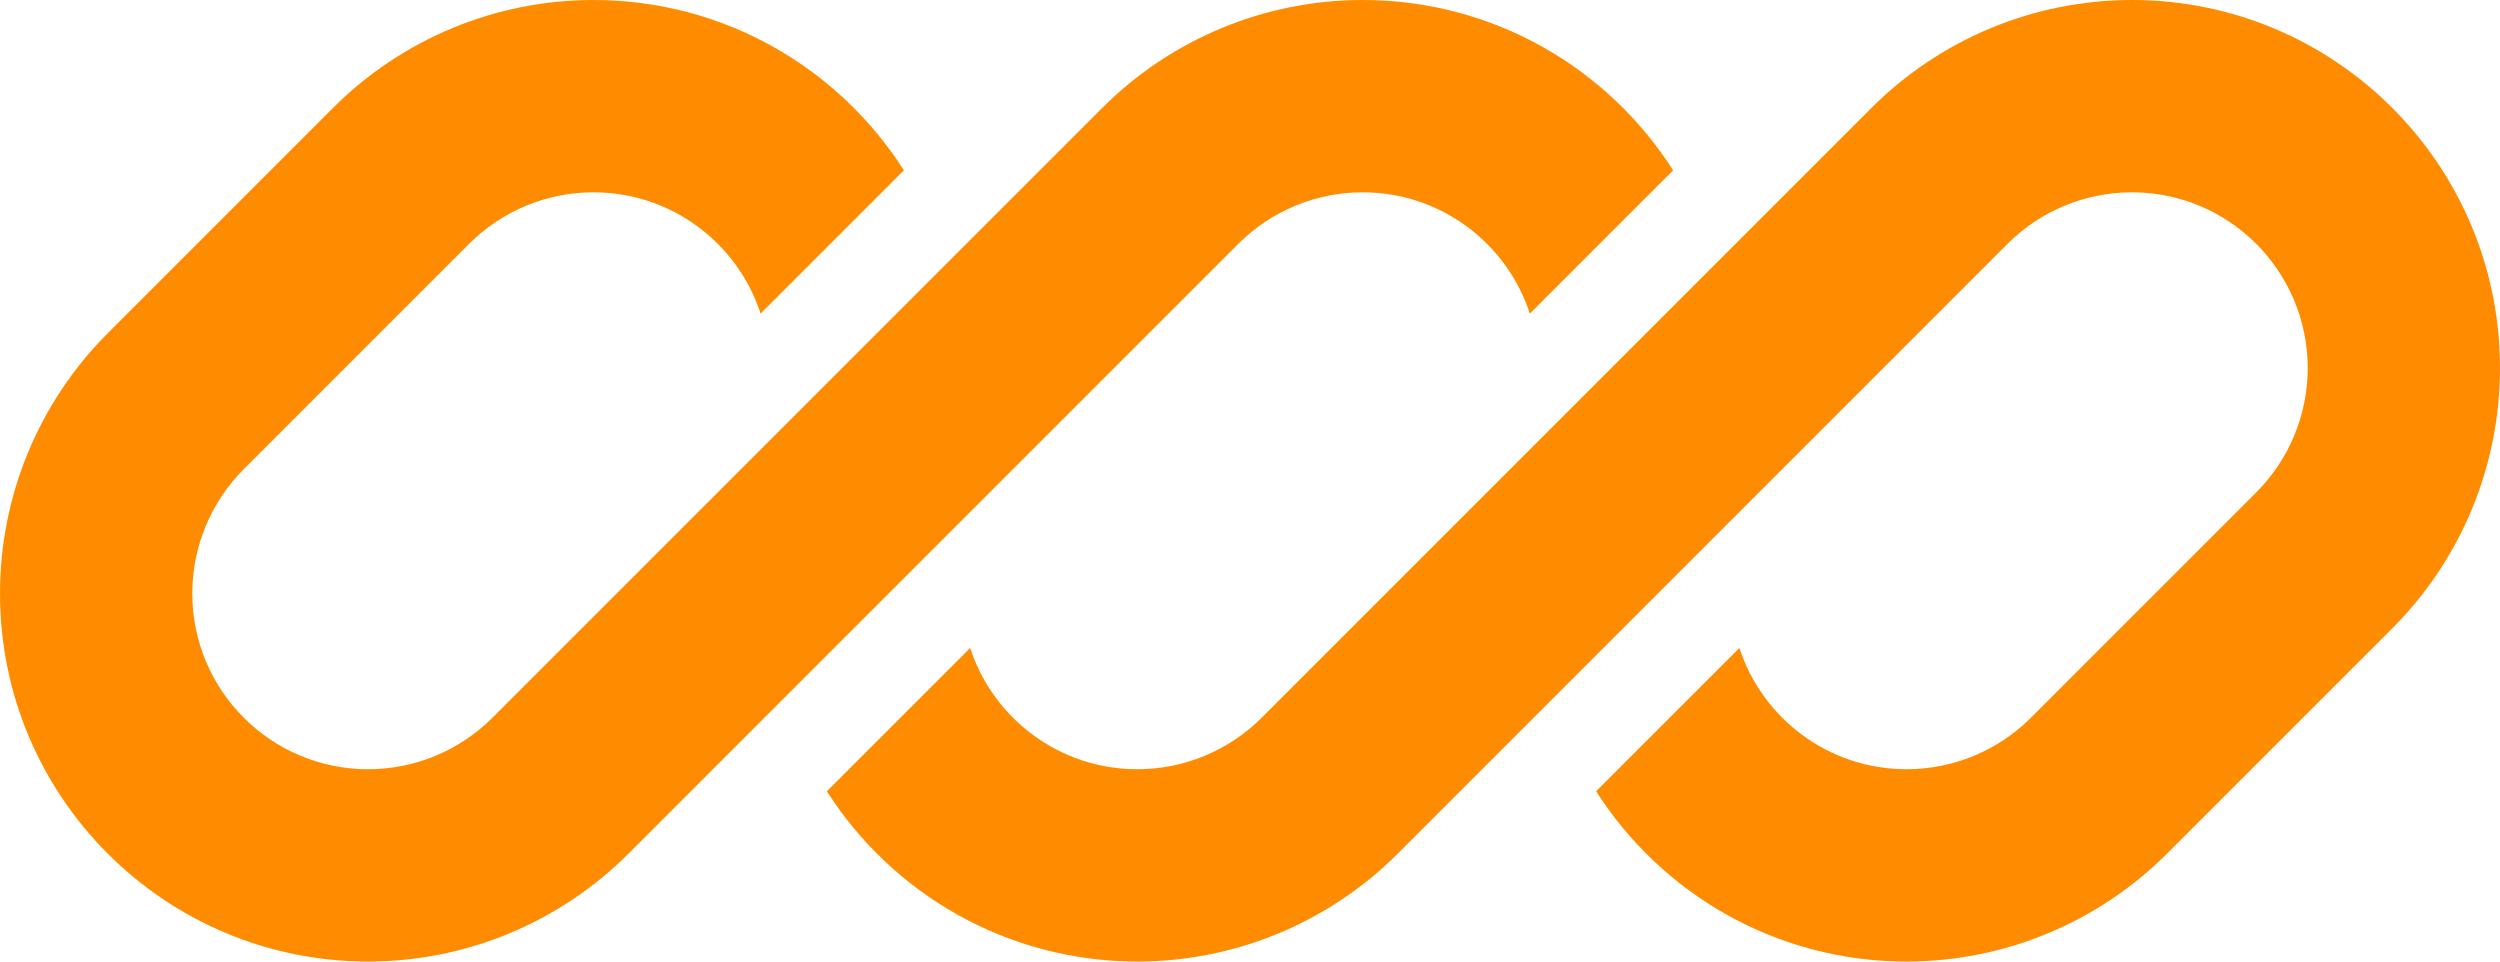
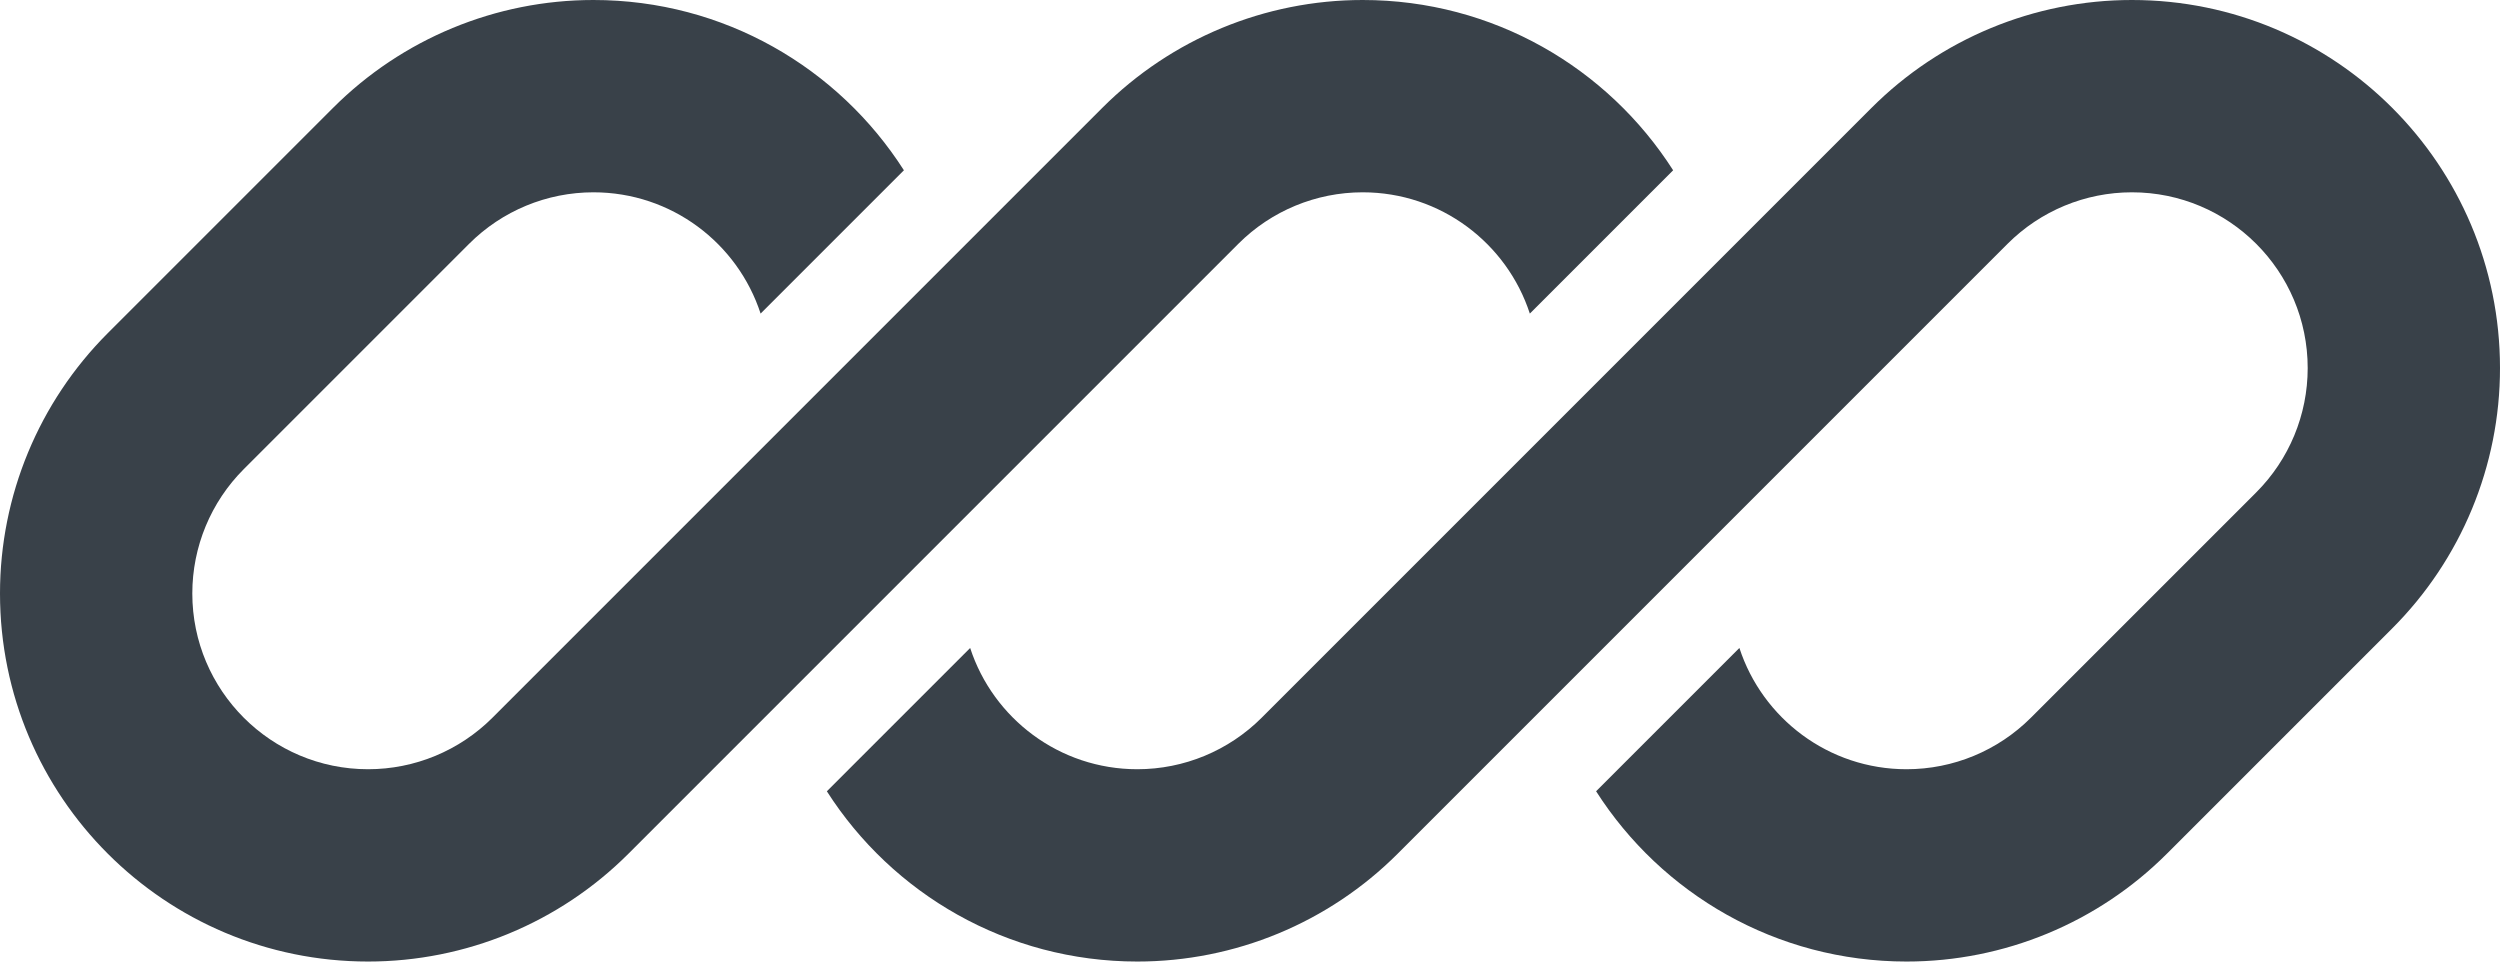
<svg xmlns="http://www.w3.org/2000/svg" id="logo-70" width="78" height="30" viewBox="0 0 78 30" fill="none">
-   <path d="M18.515 0C15.469 0 12.547 1.21 10.393 3.364L3.364 10.393C1.21 12.547 0 15.469 0 18.515C0 24.858 5.142 30 11.485 30C14.531 30 17.453 28.79 19.607 26.636L24.469 21.774C24.469 21.774 24.469 21.774 24.469 21.774L38.636 7.607C39.665 6.578 41.06 6 42.515 6C44.95 6 47.015 7.587 47.731 9.784L52.202 5.313C50.163 2.118 46.586 0 42.515 0C39.469 0 36.547 1.21 34.393 3.364L15.364 22.393C14.335 23.422 12.94 24 11.485 24C8.456 24 6 21.544 6 18.515C6 17.06 6.578 15.665 7.607 14.636L14.636 7.607C15.665 6.578 17.06 6 18.515 6C20.95 6 23.015 7.587 23.731 9.784L28.202 5.313C26.163 2.118 22.586 0 18.515 0Z" class="ccustom" fill="#FF8C00" />
-   <path d="M39.364 22.393C38.335 23.422 36.94 24 35.485 24C33.05 24 30.985 22.413 30.269 20.217L25.798 24.688C27.838 27.882 31.414 30 35.485 30C38.531 30 41.453 28.79 43.607 26.636L62.636 7.607C63.665 6.578 65.06 6 66.515 6C69.544 6 72 8.456 72 11.485C72 12.94 71.422 14.335 70.393 15.364L63.364 22.393C62.335 23.422 60.94 24 59.485 24C57.05 24 54.985 22.413 54.269 20.216L49.798 24.687C51.838 27.882 55.414 30 59.485 30C62.531 30 65.453 28.79 67.607 26.636L74.636 19.607C76.79 17.453 78 14.531 78 11.485C78 5.142 72.858 0 66.515 0C63.469 0 60.547 1.21 58.393 3.364L39.364 22.393Z" class="ccustom" fill="#FF8C00" />
+   <path d="M18.515 0C15.469 0 12.547 1.21 10.393 3.364L3.364 10.393C1.21 12.547 0 15.469 0 18.515C0 24.858 5.142 30 11.485 30C14.531 30 17.453 28.79 19.607 26.636L24.469 21.774C24.469 21.774 24.469 21.774 24.469 21.774L38.636 7.607C39.665 6.578 41.06 6 42.515 6C44.95 6 47.015 7.587 47.731 9.784L52.202 5.313C50.163 2.118 46.586 0 42.515 0C39.469 0 36.547 1.21 34.393 3.364L15.364 22.393C14.335 23.422 12.94 24 11.485 24C8.456 24 6 21.544 6 18.515C6 17.06 6.578 15.665 7.607 14.636L14.636 7.607C15.665 6.578 17.06 6 18.515 6C20.95 6 23.015 7.587 23.731 9.784L28.202 5.313C26.163 2.118 22.586 0 18.515 0Z" class="ccustom" fill="#394149" />
+   <path d="M39.364 22.393C38.335 23.422 36.94 24 35.485 24C33.05 24 30.985 22.413 30.269 20.217L25.798 24.688C27.838 27.882 31.414 30 35.485 30C38.531 30 41.453 28.79 43.607 26.636L62.636 7.607C63.665 6.578 65.06 6 66.515 6C69.544 6 72 8.456 72 11.485C72 12.94 71.422 14.335 70.393 15.364L63.364 22.393C62.335 23.422 60.94 24 59.485 24C57.05 24 54.985 22.413 54.269 20.216L49.798 24.687C51.838 27.882 55.414 30 59.485 30C62.531 30 65.453 28.79 67.607 26.636L74.636 19.607C76.79 17.453 78 14.531 78 11.485C78 5.142 72.858 0 66.515 0C63.469 0 60.547 1.21 58.393 3.364L39.364 22.393Z" class="ccustom" fill="#394149" />
</svg>
